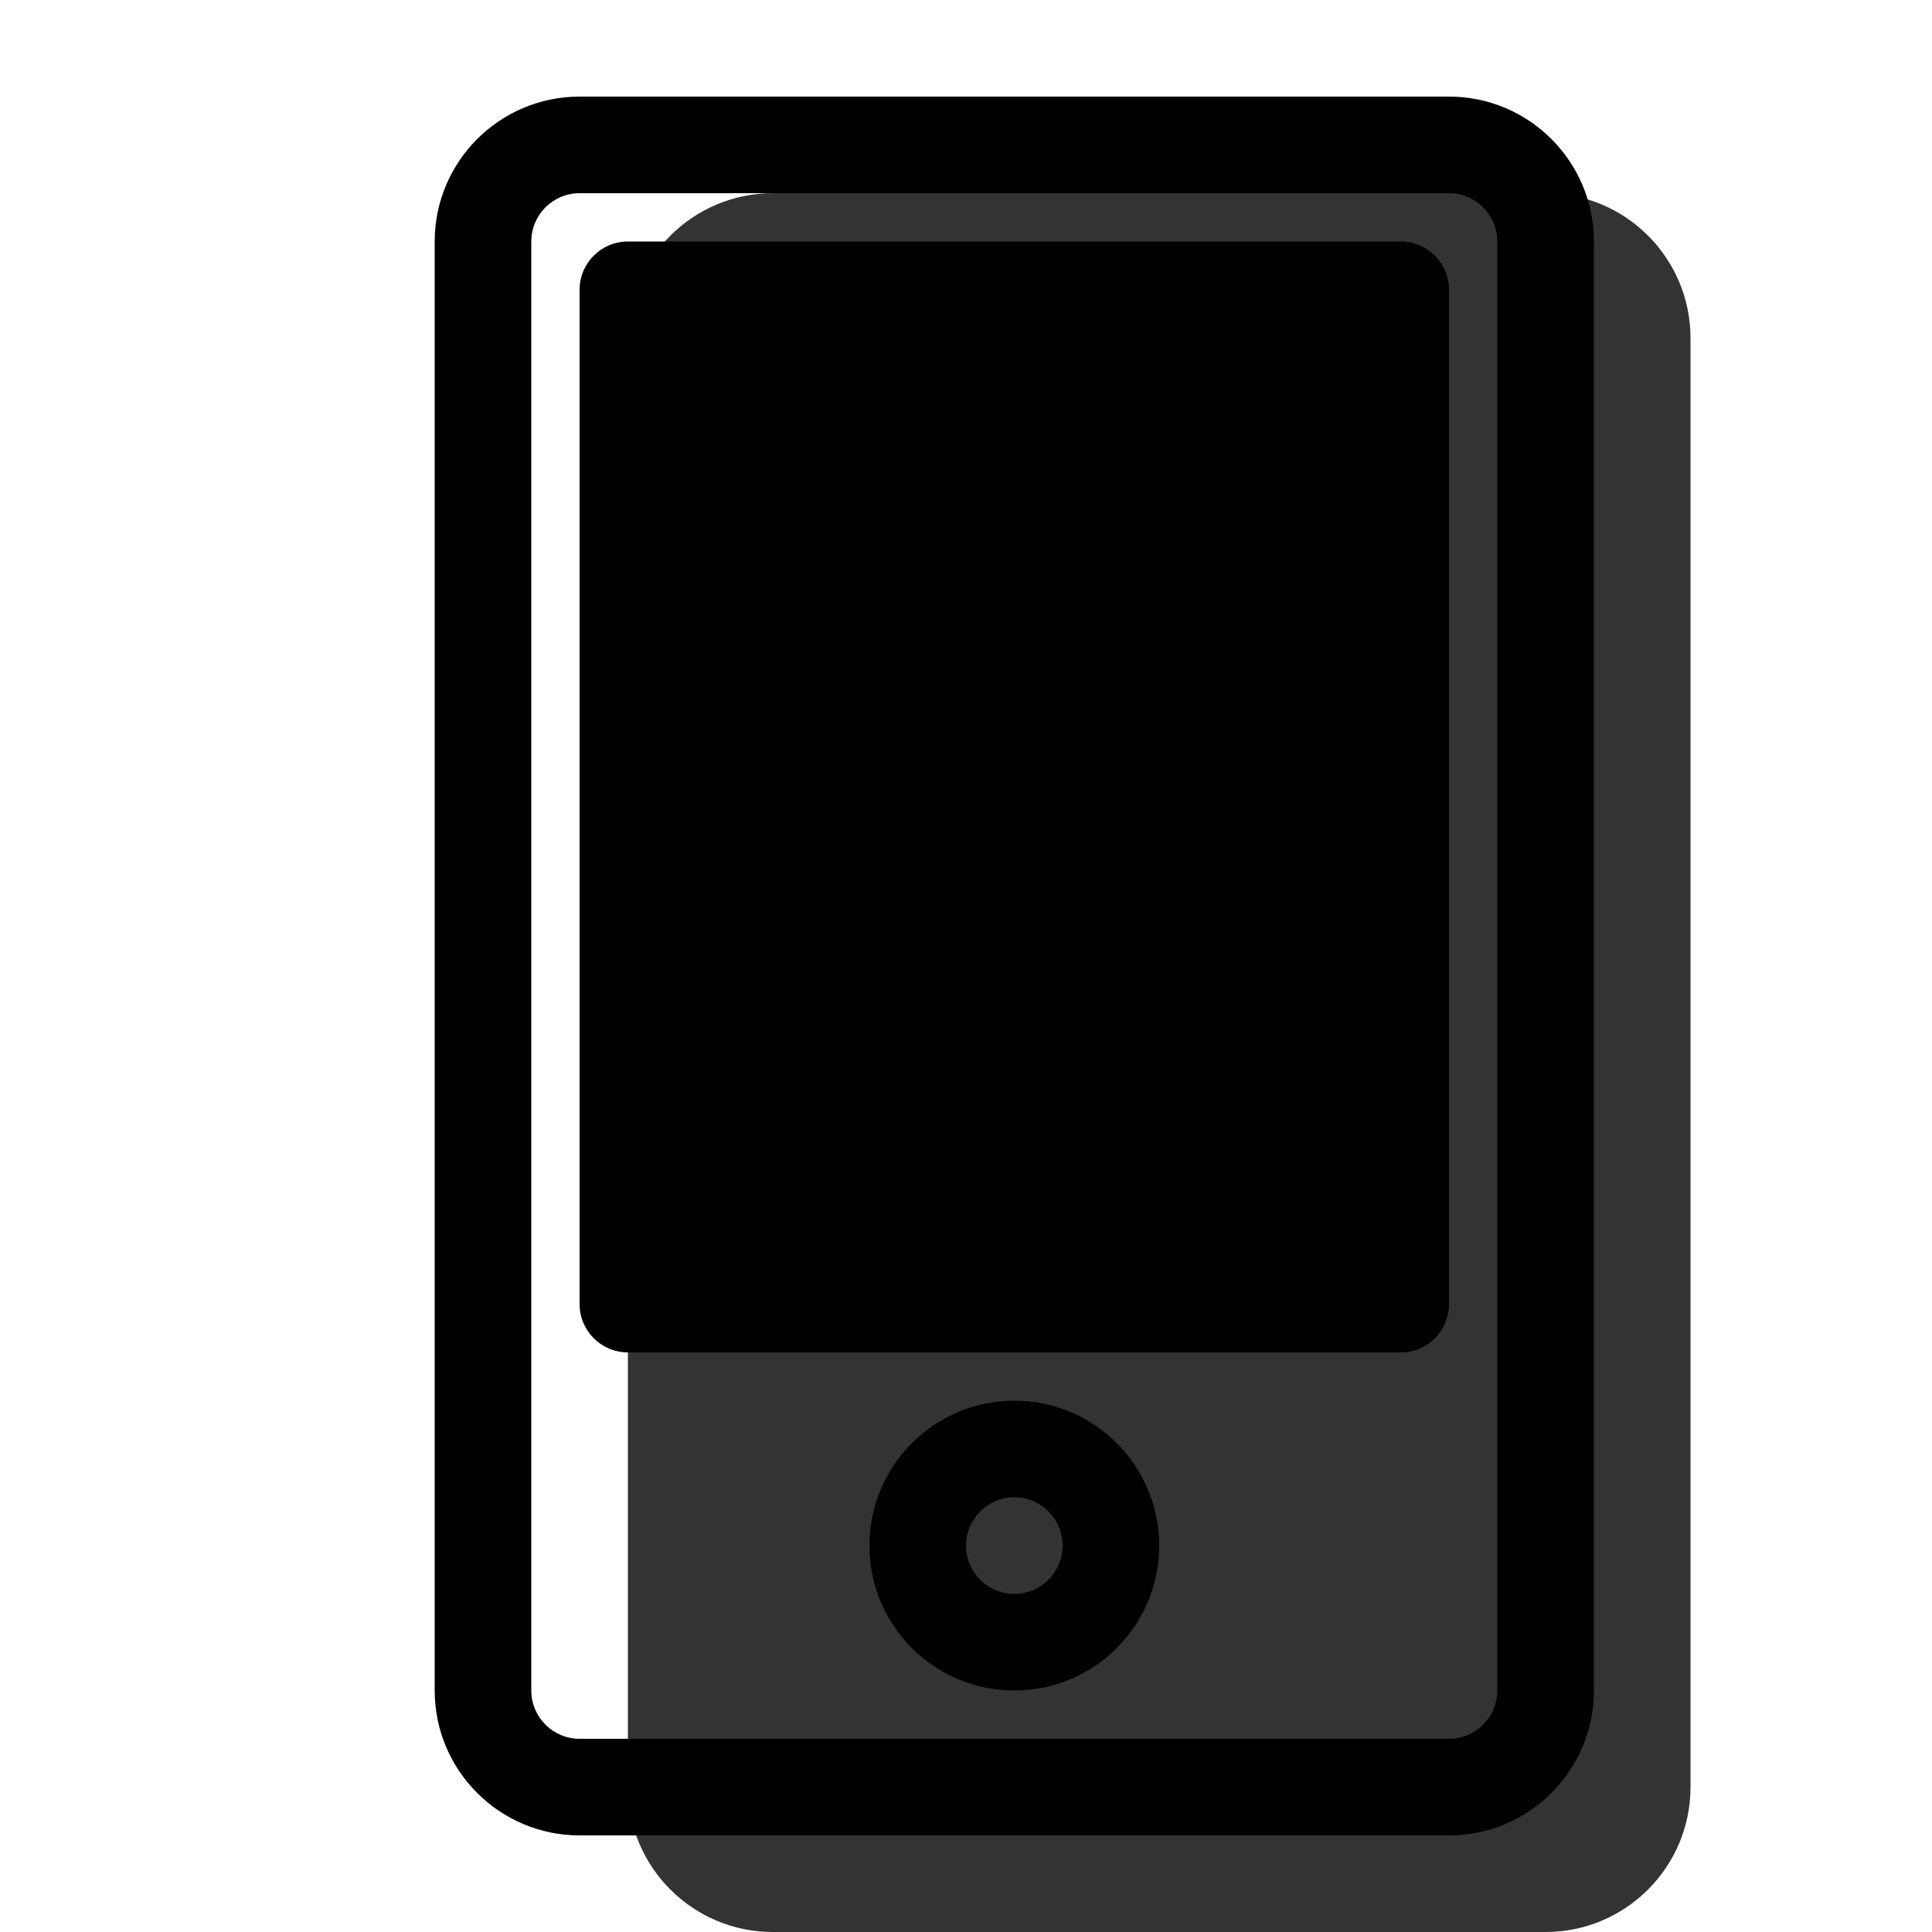
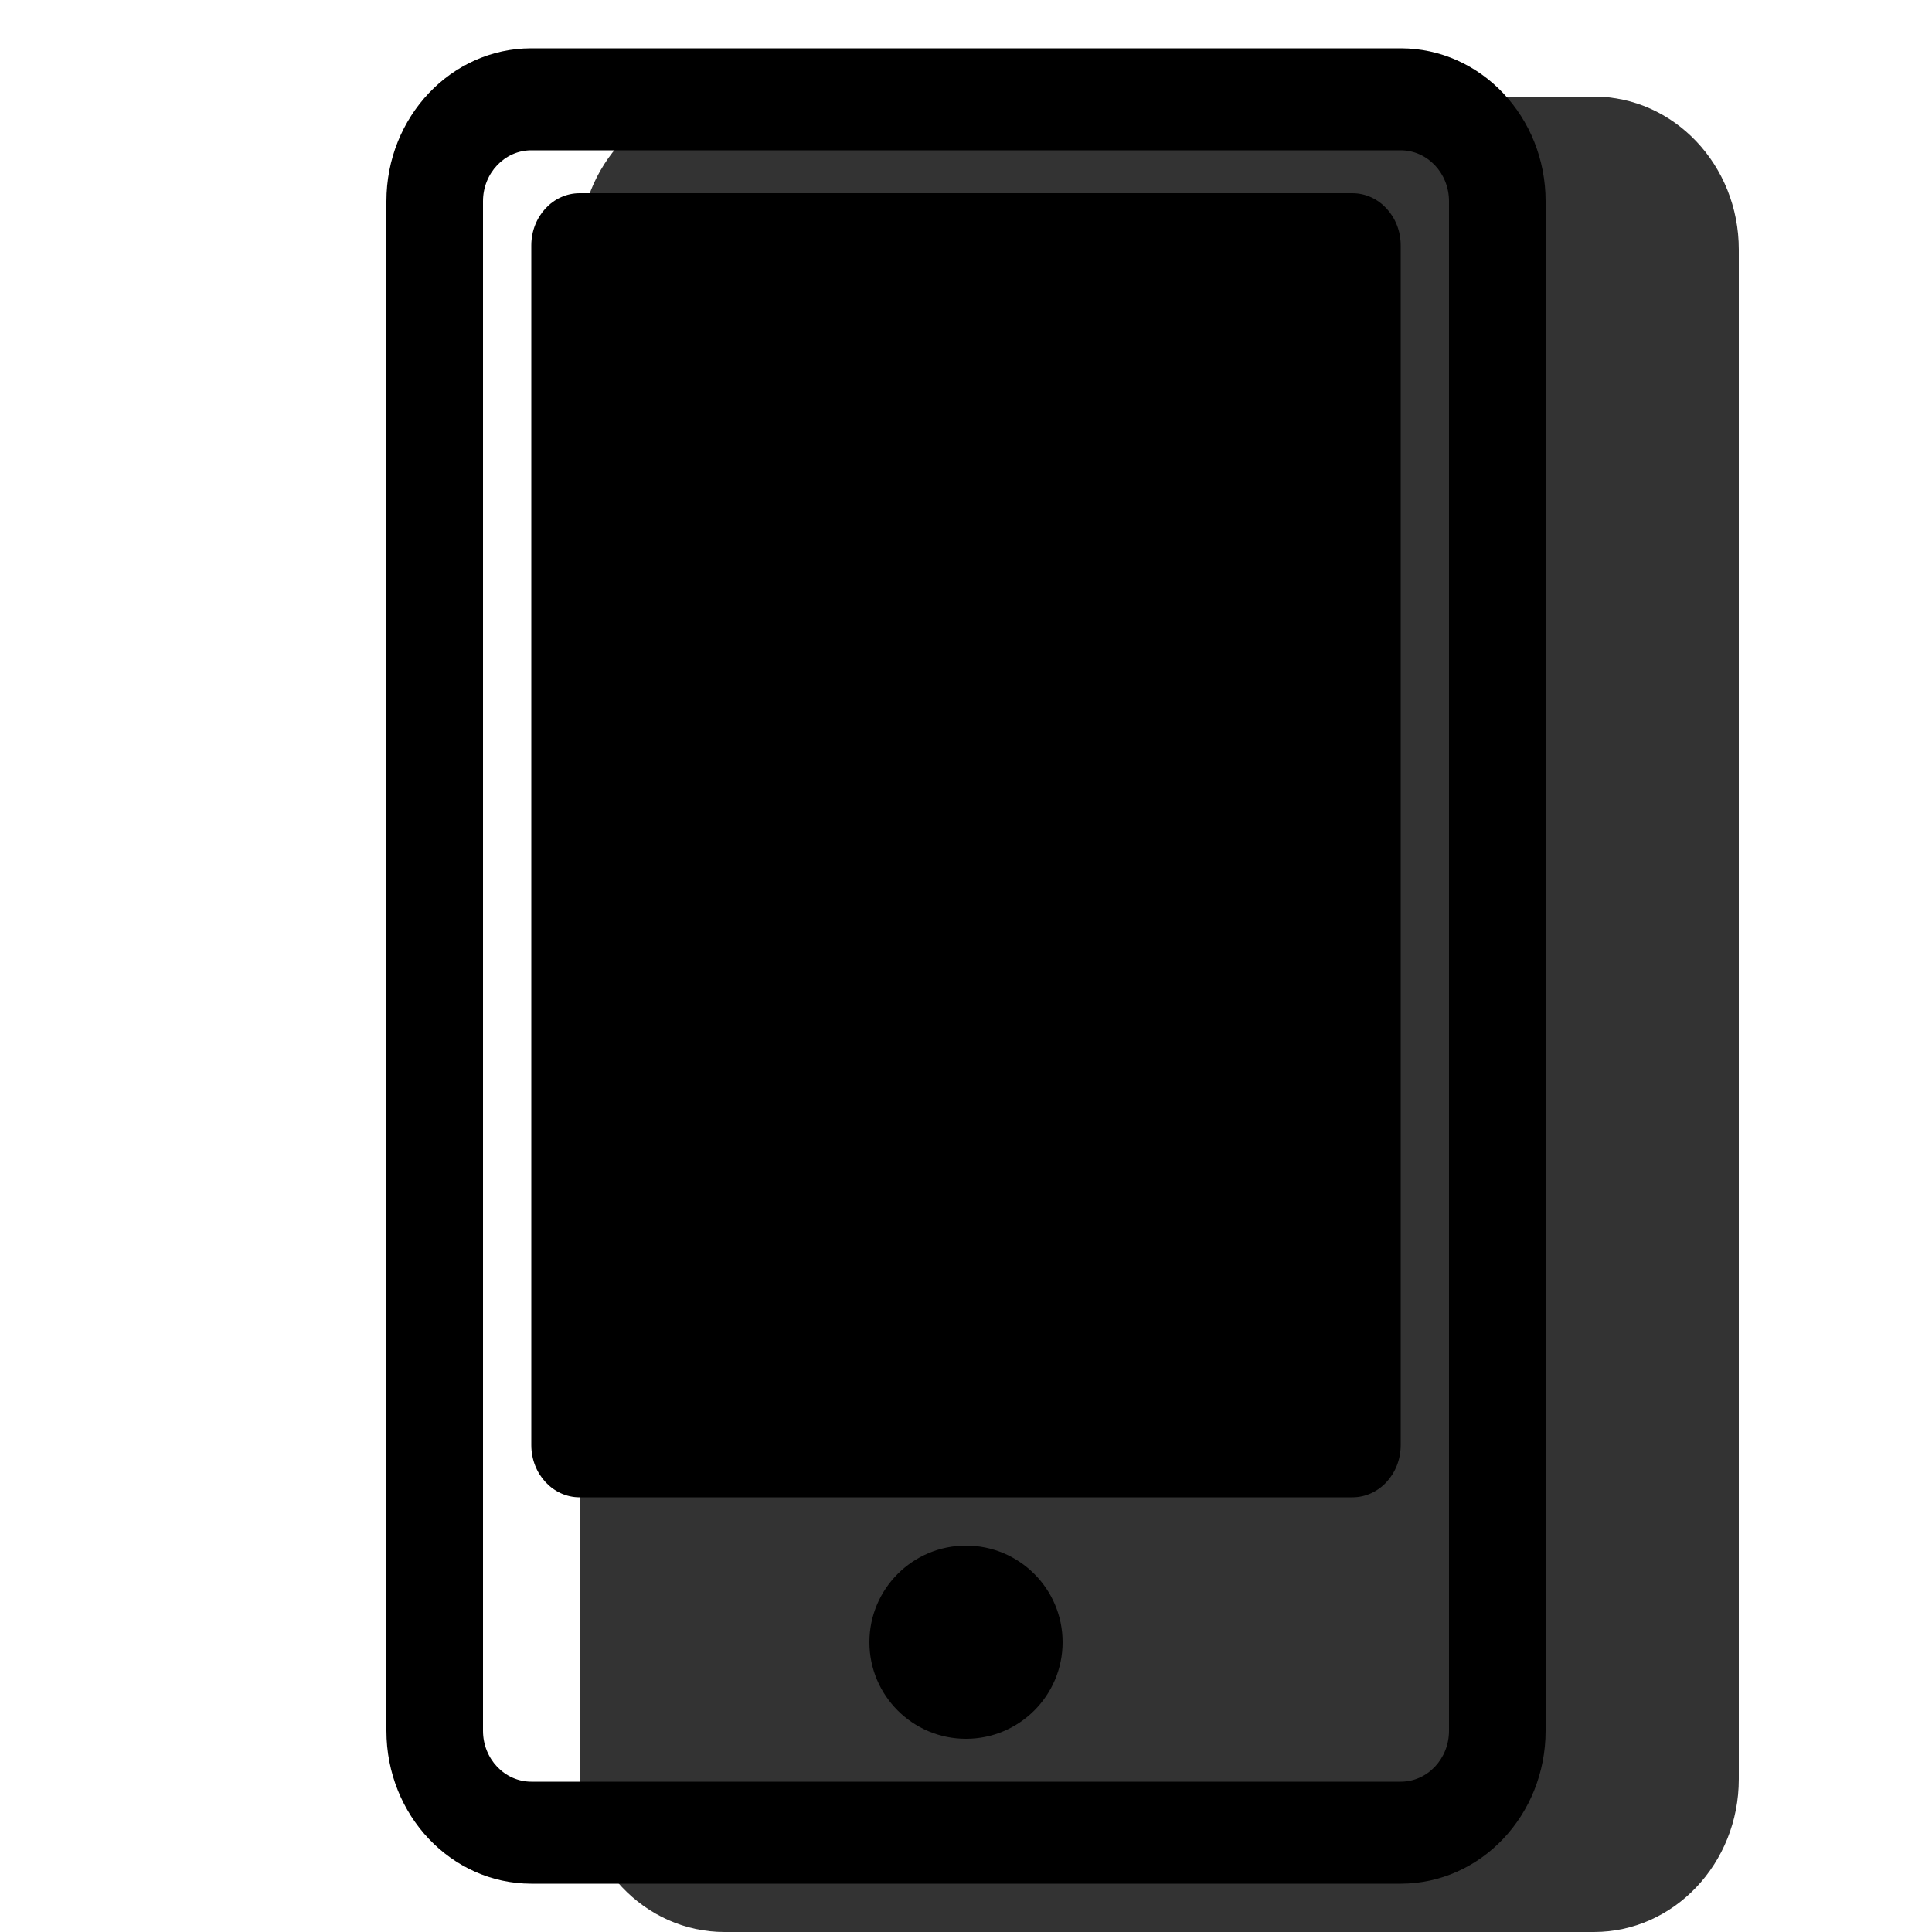
<svg xmlns="http://www.w3.org/2000/svg" style="" width="20" height="20" viewBox="0 0 20 20" fill="none">
-   <path opacity="0.8" d="M8 2H16C16.828 2 17.5 2.672 17.5 3.5V18.5C17.5 19.328 16.828 20 16 20H8C7.172 20 6.5 19.328 6.5 18.5V3.5C6.5 2.672 7.172 2 8 2Z" fill="currentColor" />
-   <rect x="6" y="2.5" width="9" height="11.5" rx="0.5" fill="black" />
-   <path fill-rule="evenodd" clip-rule="evenodd" d="M15 1H6C5.172 1 4.5 1.672 4.5 2.5V17.5C4.5 18.328 5.172 19 6 19H15C15.828 19 16.5 18.328 16.5 17.5V2.5C16.5 1.672 15.828 1 15 1ZM5.5 2.5C5.5 2.224 5.724 2 6 2H15C15.276 2 15.5 2.224 15.5 2.5V17.5C15.5 17.776 15.276 18 15 18H6C5.724 18 5.5 17.776 5.5 17.5V2.5Z" fill="black" />
-   <path fill-rule="evenodd" clip-rule="evenodd" d="M9 16C9 16.828 9.672 17.5 10.5 17.5C11.328 17.5 12 16.828 12 16C12 15.172 11.328 14.5 10.5 14.5C9.672 14.5 9 15.172 9 16ZM11 16C11 16.276 10.776 16.5 10.5 16.5C10.224 16.5 10 16.276 10 16C10 15.724 10.224 15.5 10.5 15.5C10.776 15.5 11 15.724 11 16Z" fill="black" />
+   <g opacity="0.8">
+     <path d="M6 2.583C6 1.709 6.672 1 7.5 1H16.5C17.328 1 18 1.709 18 2.583V18.417C18 19.291 17.328 20 16.5 20H7.5C6.672 20 6 19.291 6 18.417V2.583Z" fill="currentColor" />
+   </g>
+   <path d="M5.5 2.54C5.5 2.242 5.724 2 6 2H14C14.276 2 14.5 2.242 14.5 2.54V14.96C14.5 15.258 14.276 15.5 14 15.5H6C5.724 15.5 5.5 15.258 5.5 14.96V2.54Z" fill="black" />
+   <path fill-rule="evenodd" clip-rule="evenodd" d="M4 2.083C4 1.209 4.672 0.5 5.5 0.5H14.5C15.328 0.5 16 1.209 16 2.083V17.917C16 18.791 15.328 19.5 14.5 19.5H5.5C4.672 19.5 4 18.791 4 17.917V2.083ZM5.5 1.556C5.224 1.556 5 1.792 5 2.083V17.917C5 18.208 5.224 18.444 5.5 18.444H14.5C14.776 18.444 15 18.208 15 17.917V2.083C15 1.792 14.776 1.556 14.5 1.556H5.5Z" fill="black" />
+   <path fill-rule="evenodd" clip-rule="evenodd" d="M9 17C9 16.448 9.448 16 10 16C10.552 16 11 16.448 11 17C11 17.552 10.552 18 10 18C9.448 18 9 17.552 9 17Z" fill="black" />
</svg>
